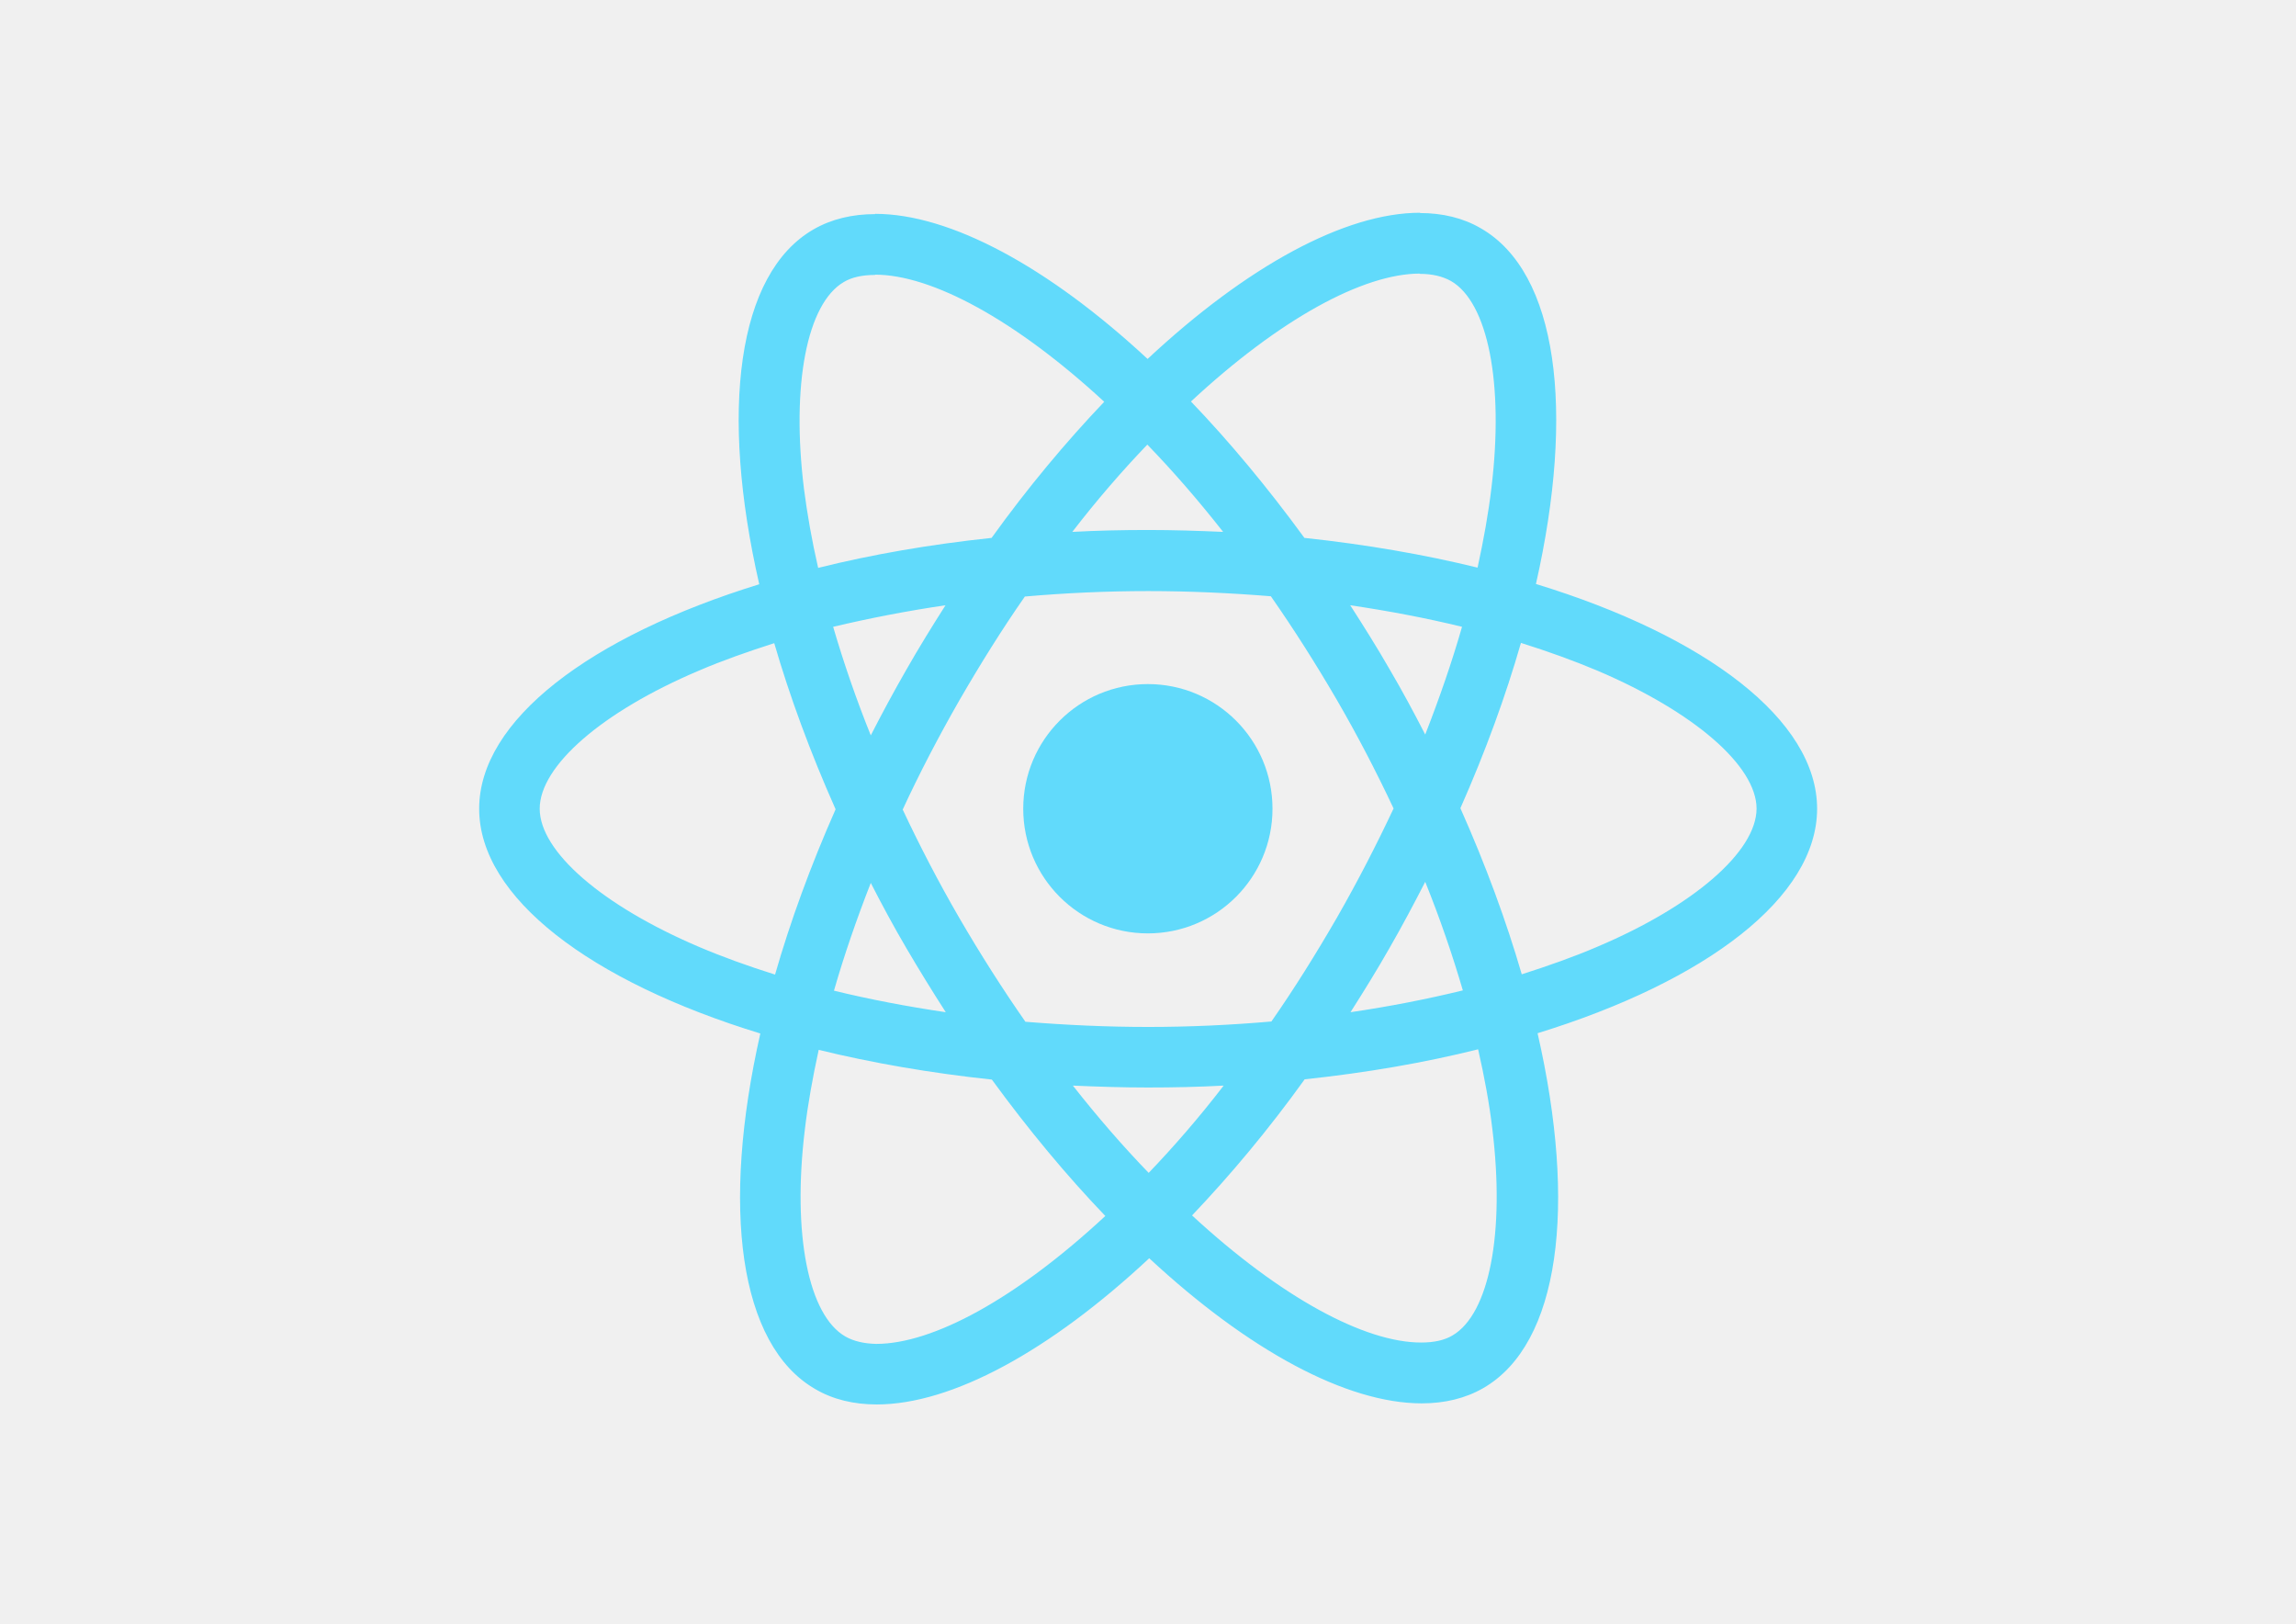
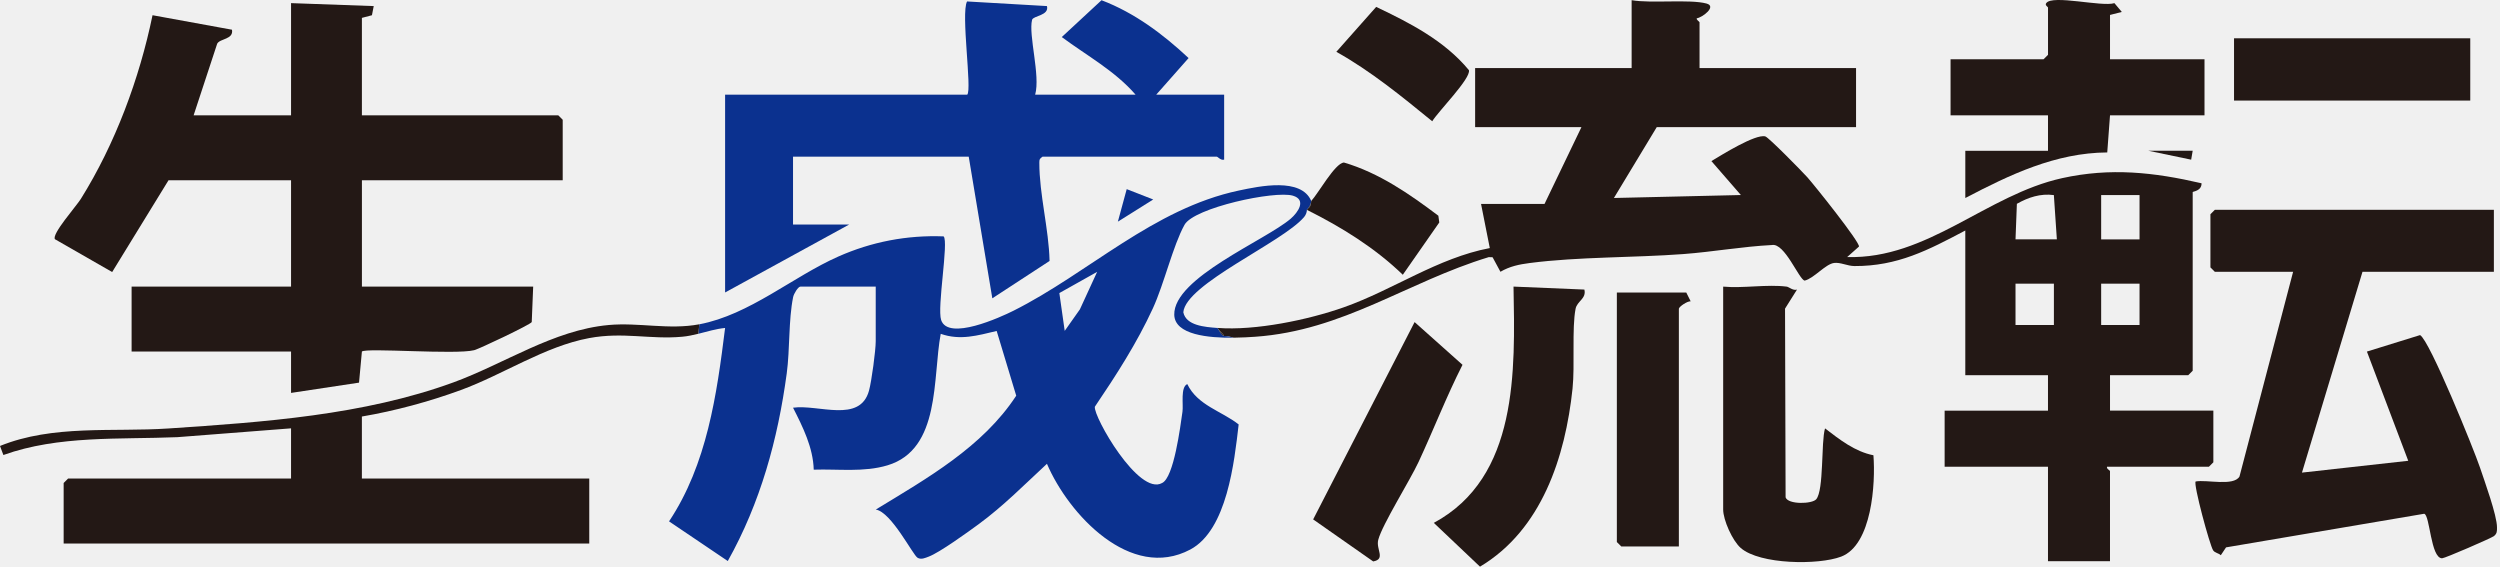
- <svg xmlns="http://www.w3.org/2000/svg" viewBox="0 0 841.9 595.3">
-   <g fill="#61DAFB">
-     <path d="M666.3 296.5c0-32.5-40.7-63.3-103.1-82.4 14.4-63.6 8-114.2-20.2-130.4-6.5-3.8-14.1-5.6-22.4-5.6v22.3c4.6 0 8.3.9 11.4 2.6 13.6 7.8 19.5 37.5 14.9 75.7-1.1 9.4-2.9 19.3-5.1 29.4-19.6-4.8-41-8.5-63.5-10.9-13.5-18.5-27.5-35.3-41.6-50 32.6-30.3 63.2-46.9 84-46.9V78c-27.5 0-63.5 19.6-99.9 53.6-36.4-33.8-72.4-53.2-99.9-53.2v22.3c20.7 0 51.4 16.5 84 46.6-14 14.7-28 31.4-41.3 49.9-22.6 2.4-44 6.1-63.6 11-2.3-10-4-19.7-5.2-29-4.7-38.2 1.1-67.9 14.6-75.8 3-1.8 6.9-2.6 11.5-2.6V78.5c-8.4 0-16 1.8-22.6 5.6-28.1 16.2-34.4 66.7-19.9 130.1-62.2 19.2-102.7 49.9-102.7 82.3 0 32.5 40.7 63.3 103.1 82.4-14.4 63.6-8 114.2 20.2 130.4 6.5 3.8 14.1 5.6 22.5 5.6 27.5 0 63.5-19.6 99.9-53.6 36.4 33.8 72.4 53.2 99.9 53.2 8.4 0 16-1.8 22.6-5.6 28.1-16.2 34.4-66.7 19.9-130.1 62-19.1 102.5-49.9 102.5-82.3zm-130.2-66.7c-3.7 12.9-8.3 26.2-13.5 39.5-4.1-8-8.4-16-13.1-24-4.6-8-9.5-15.8-14.4-23.4 14.2 2.1 27.9 4.7 41 7.9zm-45.8 106.5c-7.8 13.5-15.8 26.3-24.1 38.2-14.9 1.3-30 2-45.2 2-15.1 0-30.2-.7-45-1.9-8.3-11.9-16.4-24.6-24.2-38-7.6-13.1-14.5-26.4-20.8-39.8 6.2-13.4 13.2-26.8 20.7-39.9 7.8-13.5 15.8-26.3 24.1-38.2 14.9-1.3 30-2 45.2-2 15.1 0 30.2.7 45 1.9 8.3 11.9 16.4 24.6 24.2 38 7.6 13.1 14.5 26.4 20.8 39.8-6.3 13.4-13.2 26.8-20.7 39.9zm32.3-13c5.4 13.4 10 26.8 13.8 39.8-13.1 3.2-26.9 5.9-41.2 8 4.9-7.7 9.8-15.6 14.4-23.7 4.6-8 8.9-16.1 13-24.1zM421.2 430c-9.3-9.6-18.6-20.3-27.8-32 9 .4 18.2.7 27.5.7 9.4 0 18.7-.2 27.8-.7-9 11.7-18.3 22.4-27.5 32zm-74.4-58.9c-14.2-2.1-27.9-4.7-41-7.9 3.7-12.9 8.3-26.2 13.5-39.5 4.1 8 8.4 16 13.1 24 4.7 8 9.5 15.8 14.4 23.4zM420.7 163c9.3 9.6 18.6 20.3 27.8 32-9-.4-18.2-.7-27.5-.7-9.4 0-18.7.2-27.8.7 9-11.7 18.3-22.4 27.5-32zm-74 58.9c-4.9 7.7-9.8 15.6-14.4 23.7-4.6 8-8.9 16-13 24-5.4-13.4-10-26.8-13.8-39.8 13.1-3.1 26.9-5.8 41.2-7.9zm-90.5 125.2c-35.4-15.1-58.3-34.9-58.3-50.6 0-15.7 22.9-35.6 58.3-50.6 8.6-3.7 18-7 27.7-10.1 5.7 19.6 13.2 40 22.5 60.9-9.2 20.8-16.6 41.1-22.2 60.6-9.9-3.1-19.3-6.5-28-10.2zM310 490c-13.6-7.8-19.5-37.5-14.9-75.7 1.1-9.4 2.9-19.3 5.1-29.4 19.6 4.8 41 8.5 63.5 10.9 13.5 18.5 27.5 35.3 41.6 50-32.6 30.3-63.2 46.9-84 46.9-4.5-.1-8.3-1-11.3-2.7zm237.2-76.2c4.7 38.2-1.1 67.9-14.6 75.8-3 1.8-6.9 2.6-11.5 2.6-20.7 0-51.4-16.5-84-46.6 14-14.7 28-31.4 41.3-49.9 22.6-2.4 44-6.1 63.6-11 2.3 10.1 4.1 19.8 5.2 29.1zm38.5-66.7c-8.6 3.7-18 7-27.7 10.1-5.7-19.6-13.2-40-22.5-60.9 9.2-20.8 16.6-41.1 22.2-60.6 9.9 3.1 19.3 6.5 28.1 10.2 35.4 15.1 58.3 34.9 58.3 50.6-.1 15.7-23 35.6-58.4 50.6zM320.8 78.4z" />
-     <circle cx="420.9" cy="296.5" r="45.7" />
-     <path d="M520.5 78.1z" />
+ <svg xmlns="http://www.w3.org/2000/svg" width="750" height="170" viewBox="0 0 750 170" fill="none">
+   <g clip-path="url(#clip0_4774_467)">
+     <path d="M633.004 123.186V112.553H656.477L657.808 111.222V57.63C657.808 57.423 660.505 57.334 660.465 54.983C646.155 51.665 633.156 50.246 618.629 53.445C595.989 58.434 578.238 77.826 554.158 77.111L557.692 73.966C557.998 72.645 544.27 55.486 542.209 53.189C540.676 51.478 530.605 41.205 529.595 40.924C526.657 40.116 516.492 46.485 513.421 48.328L522.265 58.507L484.175 59.395L497.021 38.144H556.815V20.428H509.862V6.7C509.862 6.497 508.783 5.876 509.044 5.492C510.794 5.201 515.102 1.908 511.957 1.06C506.92 -0.3 495.311 1.085 489.489 0.055V20.428H442.537V38.144H474.43L463.359 61.174H444.311L446.939 74.424C431.322 77.377 417.91 86.98 403.136 92.19C392.425 95.971 376.65 99.239 365.273 98.381C365.776 99.328 366.728 99.826 367.211 100.792C368.197 100.792 369.178 101.033 370.139 101.309C372.677 101.28 374.905 101.137 376.355 101.038C376.414 101.038 376.478 101.028 376.532 101.028C403.038 99.175 422.095 84.604 446.623 77.141L447.777 77.175L450.133 81.533C452.923 79.896 455.743 79.319 458.942 78.905C473.483 77.017 490.135 77.333 504.982 76.224C513.816 75.563 522.708 73.961 531.586 73.508C535.397 72.788 539.675 83.795 541.376 84.19C544.201 83.519 547.602 79.221 550.234 78.886C552.142 78.644 554.232 79.807 556.332 79.817C569.281 79.867 578.465 75.036 589.59 69.15V112.558H614.395V123.191H583.389V140.02H614.395V168.369H632.999V141.351C632.999 141.08 631.88 140.671 632.111 140.02H662.674L664.005 138.689V123.186H632.999H633.004ZM616.17 97.499H604.655V85.097H616.17V97.499ZM604.655 71.807L605.064 61.14C608.514 59.198 612.137 57.985 616.16 58.527L617.057 71.802H604.655V71.807ZM630.347 58.522H641.862V71.812H630.347V58.522ZM630.347 97.499V85.097H641.862V97.499H630.347Z" fill="#231815" />
+     <path d="M391.857 62.839C392.089 62.726 392.286 62.608 392.463 62.48C392.823 62.001 393.193 61.346 393.321 60.715C393.326 60.601 393.336 60.498 393.336 60.37C393.336 60.493 393.326 60.601 393.321 60.715C393.351 60.567 393.37 60.424 393.37 60.281C390.349 53.207 377.951 55.82 371.647 57.161C345.91 62.632 326.587 81.901 304.055 93.214C300.156 95.171 284.47 102.344 282.346 96.019C281.074 92.233 284.653 72.476 283.09 70.914C272.068 70.495 261.504 72.531 251.483 76.967C237.843 83.005 224.884 94.427 209.795 97.291L209.499 100.135C212.166 99.47 214.813 98.656 217.529 98.39C215.05 118.384 212.092 139.334 200.715 156.409L218.337 168.309C228.132 150.819 233.347 131.841 236.024 112C237 104.739 236.532 96.019 237.942 89.113C238.144 88.127 239.43 85.983 240.125 85.983H262.717V102.373C262.717 105.143 261.475 114.371 260.701 117.196C257.999 127.059 245.479 121.233 237.912 122.312C240.85 128.09 243.941 134.291 244.118 140.901C251.483 140.655 259.113 141.749 266.276 139.59C282.291 134.759 279.743 113.257 282.217 100.15C288.113 102.215 293.299 100.628 299.002 99.292L304.868 118.709C294.797 134.109 278.106 143.504 262.736 152.865C267.424 153.619 273.837 166.485 275.267 167.328C276.361 167.973 277.569 167.377 278.609 166.988C281.867 165.775 290.415 159.593 293.649 157.218C301.053 151.775 307.367 145.348 314.086 139.137C320.568 154.304 339.206 174.387 357.095 164.853C368.132 158.972 370.301 138.506 371.597 127.331C366.426 123.269 359.279 121.642 356.183 115.224C354.088 116.156 355.054 121.361 354.739 123.525C354.113 127.824 352.19 143.282 348.621 144.904C341.602 148.887 327.957 124.92 328.455 122.017C334.844 112.557 341.084 102.901 345.861 92.504C349.233 85.165 351.889 73.719 355.35 67.448C358.184 62.317 382.471 57.102 387.879 58.709C392.01 59.936 389.432 63.707 387.194 65.624C379.598 72.136 352.047 83.336 352.279 94.422C352.407 100.48 362.606 101.402 370.148 101.318C369.187 101.042 368.201 100.801 367.22 100.801C366.737 100.801 365.776 99.376 365.278 98.39C365.204 98.385 365.125 98.38 365.051 98.375C361.561 98.094 355.818 97.72 354.995 93.683C355.72 85.16 384.67 72.782 391.196 65.151C391.724 64.535 392.044 63.771 392.079 62.953C392.197 62.834 392.335 62.672 392.478 62.484C392.301 62.613 392.103 62.726 391.872 62.844L391.857 62.839ZM323.989 92.776L319.415 99.263L317.803 87.92L329.145 81.556L323.984 92.771L323.989 92.776Z" fill="#0B318F" />
+     <path d="M393.321 60.719C393.192 61.35 392.823 62.005 392.463 62.483C392.98 62.109 393.266 61.621 393.321 60.719Z" fill="#231815" />
+     <path d="M431.508 64.717C422.823 58.176 413.723 51.861 403.155 48.746C400.448 49.017 395.509 57.999 393.375 60.291C393.375 60.434 393.355 60.577 393.325 60.724C393.271 61.627 392.985 62.115 392.468 62.489C392.33 62.677 392.192 62.839 392.068 62.958C402.435 68.124 412.476 74.344 420.841 82.429L431.784 66.738L431.508 64.722V64.717Z" fill="#231815" />
+     <path d="M367.211 100.797C366.728 99.831 365.771 99.333 365.273 98.387C365.776 99.373 366.733 100.797 367.216 100.797H367.211Z" fill="#231815" />
+     <path d="M182.555 97.512C166.007 99.01 151.283 109.155 135.992 114.73C108.999 124.574 79.112 126.625 50.585 128.538C33.83 129.661 15.897 127.335 0 133.787L1.015 136.503C17.549 130.573 35.817 131.87 53.198 131.15L87.314 128.503V143.562H20.427L19.096 144.893V163.053H176.778V143.562H108.565V124.959C118.498 123.263 128.805 120.478 138.265 117.008C150.987 112.344 163.424 103.91 176.729 101.431C187.016 99.513 194.923 101.899 204.668 101.022C206.3 100.874 207.902 100.529 209.499 100.129L209.795 97.285C200.661 99.015 191.699 96.679 182.555 97.507V97.512Z" fill="#231815" />
+     <path d="M87.31 0.938L112.119 1.825L111.582 4.57L108.57 5.364V34.595H167.481L168.812 35.926V54.086H108.575V85.979H159.954L159.521 96.622C159.023 97.44 143.82 104.652 142.263 105.051C136.747 106.471 109.763 104.272 108.57 105.465L107.708 114.792L87.315 117.873V105.47H39.48V85.979H87.315V54.086H50.551L33.648 81.612L16.479 71.763C15.444 70.235 22.878 61.875 24.248 59.676C34.58 43.138 41.816 23.637 45.76 4.566L69.594 8.913C70.126 11.871 65.995 11.521 65.157 13.103L58.084 34.6H87.315V0.938H87.31Z" fill="#231815" />
+     <path d="M290.174 28.396C291.658 26.912 288.217 3.995 290.115 0.436L314.086 1.821C314.821 4.695 309.936 4.705 309.625 5.947C308.482 10.507 312.169 22.677 310.547 28.391H340.666C334.459 21.238 326.04 16.688 318.533 11.118L330.457 0.066C340.39 3.852 348.898 10.236 356.578 17.418L346.872 28.396H367.245V47.886C366.289 48.217 365.303 46.999 365.032 46.999H312.765C311.863 47.66 311.804 47.773 311.799 48.808C311.784 58.258 314.648 68.723 314.87 78.286L297.696 89.496L290.617 46.994H237.907V67.367H254.736L217.529 87.741V28.396H290.169H290.174Z" fill="#0B318F" />
+     <path d="M748.164 62.946V81.55H708.743L690.588 141.782L722.472 138.238L710.074 105.472L726.016 100.528C728.855 101.992 742.219 134.975 743.979 140.22C745.324 144.232 749.115 154.633 749.1 158.222C749.1 159.355 749.14 160.05 748.169 160.839C747.513 161.376 733.464 167.494 732.621 167.489C729.176 167.454 728.988 154.401 727.243 154.13L667.815 164.211L666.242 166.572C665.552 165.897 664.522 165.931 663.945 165.103C662.954 163.674 657.946 145.213 658.695 144.444C662.057 143.823 670.023 145.952 671.842 142.97L687.931 81.55H664.458L663.127 80.219V64.272L664.458 62.941H748.174L748.164 62.946Z" fill="#231815" />
+     <path d="M535.998 85.983C536.698 86.072 537.876 87.255 539.099 86.88L535.51 92.583L535.678 149.202C536.398 151.411 543.624 151.238 544.866 149.779C547.208 147.033 546.281 132.679 547.508 128.514C551.856 131.856 556.49 135.494 562.026 136.578C562.691 144.968 561.587 163.488 552.334 166.992C545.522 169.571 527.968 169.373 522.24 164.409C519.726 162.231 516.951 155.99 516.951 152.87V85.988C522.965 86.535 530.142 85.243 535.998 85.988V85.983Z" fill="#231815" />
+     <path d="M614.399 2.269C614.399 2.042 613.354 1.564 613.887 0.928C615.671 -1.665 630.587 2.126 634.324 0.943L636.542 3.585L633.003 4.482V17.772H661.352V34.6H633.003L632.175 45.731C616.687 45.83 602.963 52.401 589.595 59.405V45.233H614.399V34.6H585.168V17.772H613.073L614.404 16.441C614.389 11.718 614.424 6.991 614.404 2.269H614.399Z" fill="#231815" />
+     <path d="M475.311 86.869C475.986 89.6 473.127 90.314 472.673 92.636C471.53 98.482 472.491 109.623 471.766 116.534C469.602 137.109 462.499 158.946 443.999 169.998L430.143 156.861C455.544 143.182 454.518 111.22 454.055 85.977L475.316 86.869H475.311Z" fill="#231815" />
+     <path d="M505.878 87.754L507.199 90.396C506.184 90.293 503.66 92.043 503.66 92.629V163.943H486.388L485.057 162.612V87.759H505.873L505.878 87.754Z" fill="#231815" />
+     <path d="M393.947 155.822L424.381 96.625L438.751 109.441C433.93 118.94 430.075 128.908 425.584 138.559C422.972 144.179 414.636 157.424 413.473 161.954C412.738 164.803 415.804 167.732 411.959 168.431L393.947 155.822Z" fill="#231815" />
+     <path d="M741.079 11.488H670.209V30.171H741.079V11.488Z" fill="#231815" />
+     <path d="M412.851 2.07C422.981 6.886 433.382 12.215 440.678 21.053C441.318 23.518 431.376 33.525 429.67 36.379C420.447 28.866 411.323 21.384 400.902 15.542L412.851 2.07Z" fill="#231815" />
+     <path d="M335.361 66.493L338.013 56.742L345.964 59.848L335.361 66.493Z" fill="#0B318F" />
+     <path d="M657.807 45.23L657.349 47.902L644.518 45.23H657.807Z" fill="#231815" />
  </g>
+   <defs>
+     <clipPath id="clip0_4774_467">
+       <rect width="749.095" height="170" fill="white" />
+     </clipPath>
+   </defs>
</svg>
